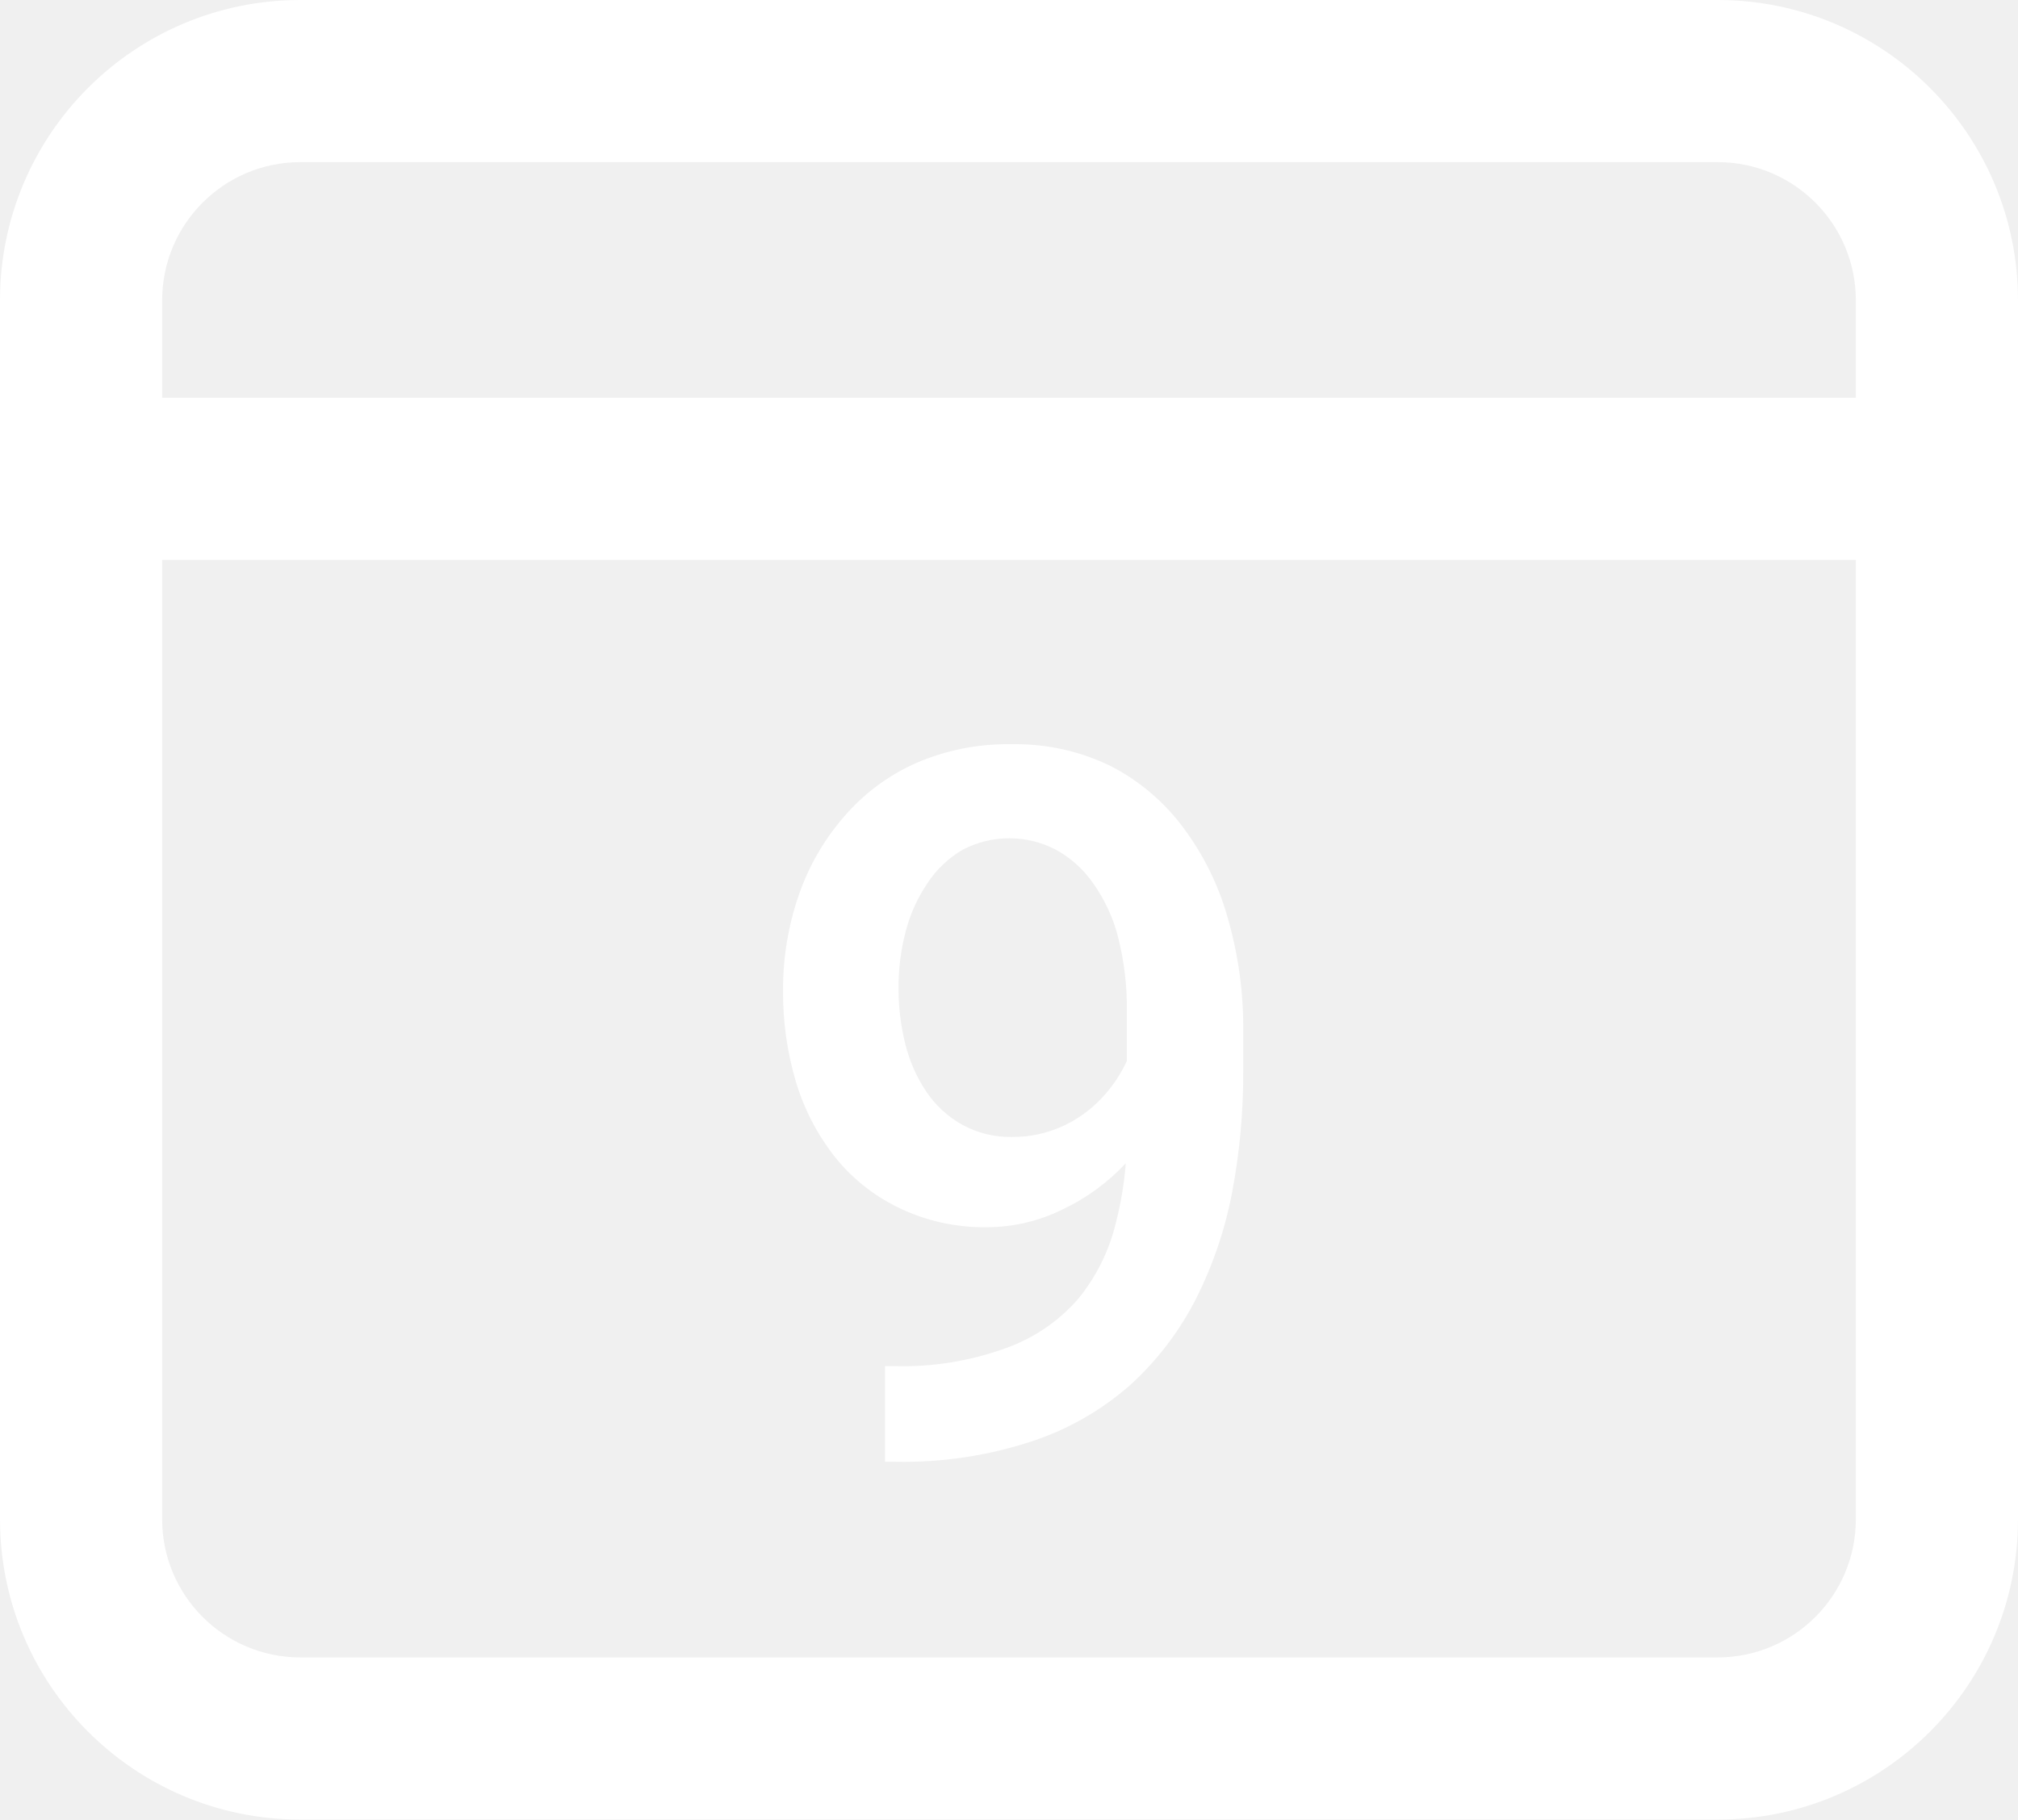
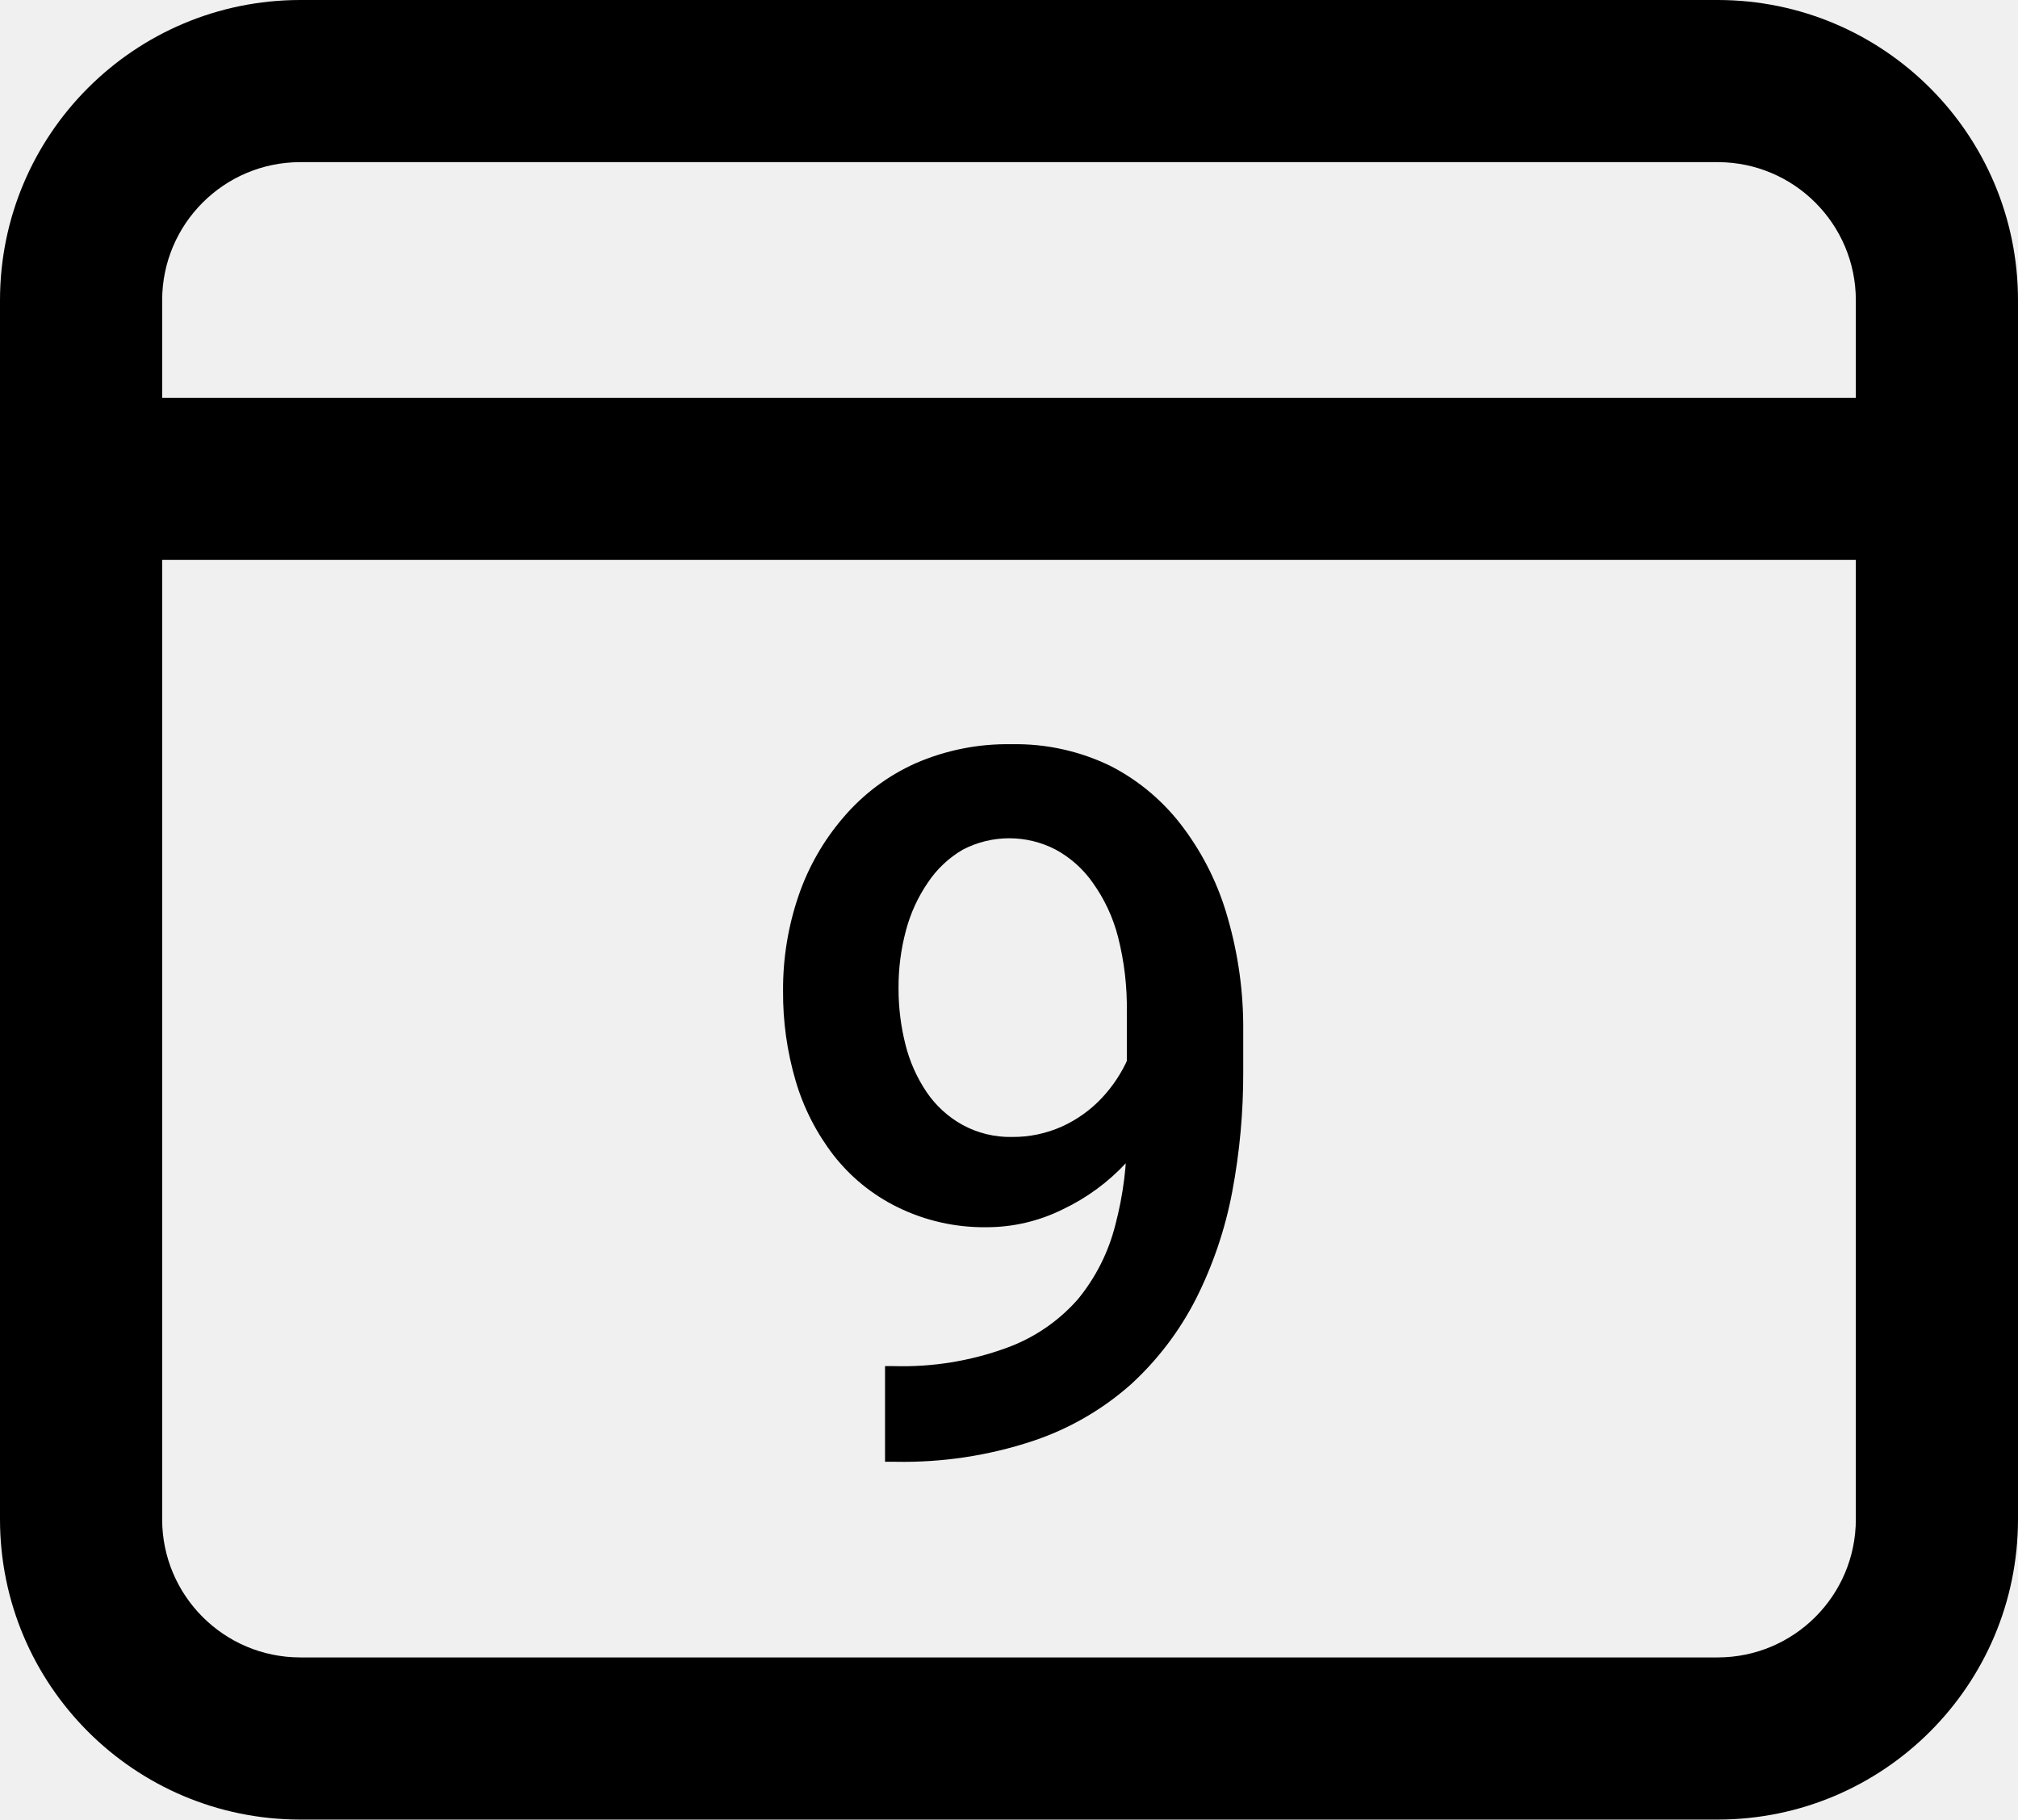
<svg xmlns="http://www.w3.org/2000/svg" viewBox="0 0 112 101">
-   <defs>
-     <style>
-       .cls-1 {
-         fill: #fff;
-       }
-     </style>
-   </defs>
  <g id="Слой_2" data-name="Слой 2">
    <g id="Слой_1-2" data-name="Слой 1">
      <g>
-         <path class="cls-1" d="M49.12,75.83h.53a16.75,16.75,0,0,0,6.18-1,9.62,9.62,0,0,0,4-2.72A10.54,10.54,0,0,0,61.9,68a19.28,19.28,0,0,0,.64-5.11V56.19A15.91,15.91,0,0,0,62.05,52a9,9,0,0,0-1.4-3,6,6,0,0,0-2.06-1.84,5.58,5.58,0,0,0-5.15,0A5.88,5.88,0,0,0,51.49,49a8.59,8.59,0,0,0-1.21,2.65,12.06,12.06,0,0,0-.41,3.23,12.57,12.57,0,0,0,.38,3.09,8.35,8.35,0,0,0,1.17,2.64,5.81,5.81,0,0,0,2,1.83,5.53,5.53,0,0,0,2.76.67,6.62,6.62,0,0,0,2.76-.58,7,7,0,0,0,2.2-1.57,7.8,7.8,0,0,0,1.47-2.22,7,7,0,0,0,.59-2.52l2.46.75a10.16,10.16,0,0,1-.84,4,12.66,12.66,0,0,1-2.33,3.59A11.52,11.52,0,0,1,59,67.12a9.49,9.49,0,0,1-4.27,1A10.86,10.86,0,0,1,49.8,67a10.18,10.18,0,0,1-3.54-2.88A12.55,12.55,0,0,1,44.16,60a17.24,17.24,0,0,1-.7-5,16,16,0,0,1,.86-5.28,13.2,13.2,0,0,1,2.49-4.35,11.35,11.35,0,0,1,4-3,12.73,12.73,0,0,1,5.32-1.06,12,12,0,0,1,5.55,1.23,11.67,11.67,0,0,1,4,3.41,15.23,15.23,0,0,1,2.46,5A21.91,21.91,0,0,1,69,57.21v2.28a35.33,35.33,0,0,1-.61,6.66,22.45,22.45,0,0,1-2,5.92,16.73,16.73,0,0,1-3.62,4.77A15.65,15.65,0,0,1,57.28,80a22.79,22.79,0,0,1-7.57,1.14h-.59Z" />
-         <path class="cls-1" d="M95.34,0H16.66A16.67,16.67,0,0,0,0,16.66V84.34A16.67,16.67,0,0,0,16.66,101H95.34A16.67,16.67,0,0,0,112,84.34V16.66A16.67,16.67,0,0,0,95.34,0ZM16.66,9H95.34A7.67,7.67,0,0,1,103,16.66v5.42H9V16.66A7.67,7.67,0,0,1,16.66,9ZM95.34,92H16.66A7.67,7.67,0,0,1,9,84.34V31.08h94V84.34A7.67,7.67,0,0,1,95.34,92Z" />
+         <path d="M49.12,75.83h.53a16.75,16.75,0,0,0,6.18-1,9.62,9.62,0,0,0,4-2.72A10.54,10.54,0,0,0,61.9,68a19.28,19.28,0,0,0,.64-5.11V56.19A15.91,15.91,0,0,0,62.05,52a9,9,0,0,0-1.4-3,6,6,0,0,0-2.06-1.84,5.58,5.58,0,0,0-5.15,0A5.88,5.88,0,0,0,51.49,49a8.59,8.59,0,0,0-1.21,2.65,12.06,12.06,0,0,0-.41,3.23,12.57,12.57,0,0,0,.38,3.09,8.35,8.35,0,0,0,1.17,2.64,5.81,5.81,0,0,0,2,1.83,5.53,5.53,0,0,0,2.76.67,6.62,6.62,0,0,0,2.76-.58,7,7,0,0,0,2.2-1.57,7.8,7.8,0,0,0,1.47-2.22,7,7,0,0,0,.59-2.52l2.46.75a10.16,10.16,0,0,1-.84,4,12.66,12.66,0,0,1-2.33,3.59A11.52,11.52,0,0,1,59,67.12a9.49,9.49,0,0,1-4.27,1A10.86,10.86,0,0,1,49.8,67a10.18,10.18,0,0,1-3.54-2.88A12.55,12.55,0,0,1,44.16,60a17.24,17.24,0,0,1-.7-5,16,16,0,0,1,.86-5.28,13.2,13.2,0,0,1,2.49-4.35,11.35,11.35,0,0,1,4-3,12.73,12.73,0,0,1,5.32-1.06,12,12,0,0,1,5.55,1.23,11.67,11.67,0,0,1,4,3.41,15.23,15.23,0,0,1,2.46,5A21.91,21.91,0,0,1,69,57.21v2.28a35.33,35.33,0,0,1-.61,6.66,22.45,22.45,0,0,1-2,5.92,16.73,16.73,0,0,1-3.62,4.77A15.65,15.65,0,0,1,57.28,80a22.79,22.79,0,0,1-7.57,1.14h-.59Z" />
+         <path d="M95.34,0H16.66A16.67,16.67,0,0,0,0,16.66V84.34A16.67,16.67,0,0,0,16.66,101H95.34A16.67,16.67,0,0,0,112,84.34V16.66A16.67,16.67,0,0,0,95.34,0ZM16.66,9H95.34A7.67,7.67,0,0,1,103,16.66v5.42H9V16.66A7.67,7.67,0,0,1,16.66,9ZM95.34,92H16.66A7.67,7.67,0,0,1,9,84.34V31.08h94V84.34A7.67,7.67,0,0,1,95.34,92Z" />
      </g>
    </g>
  </g>
</svg>
